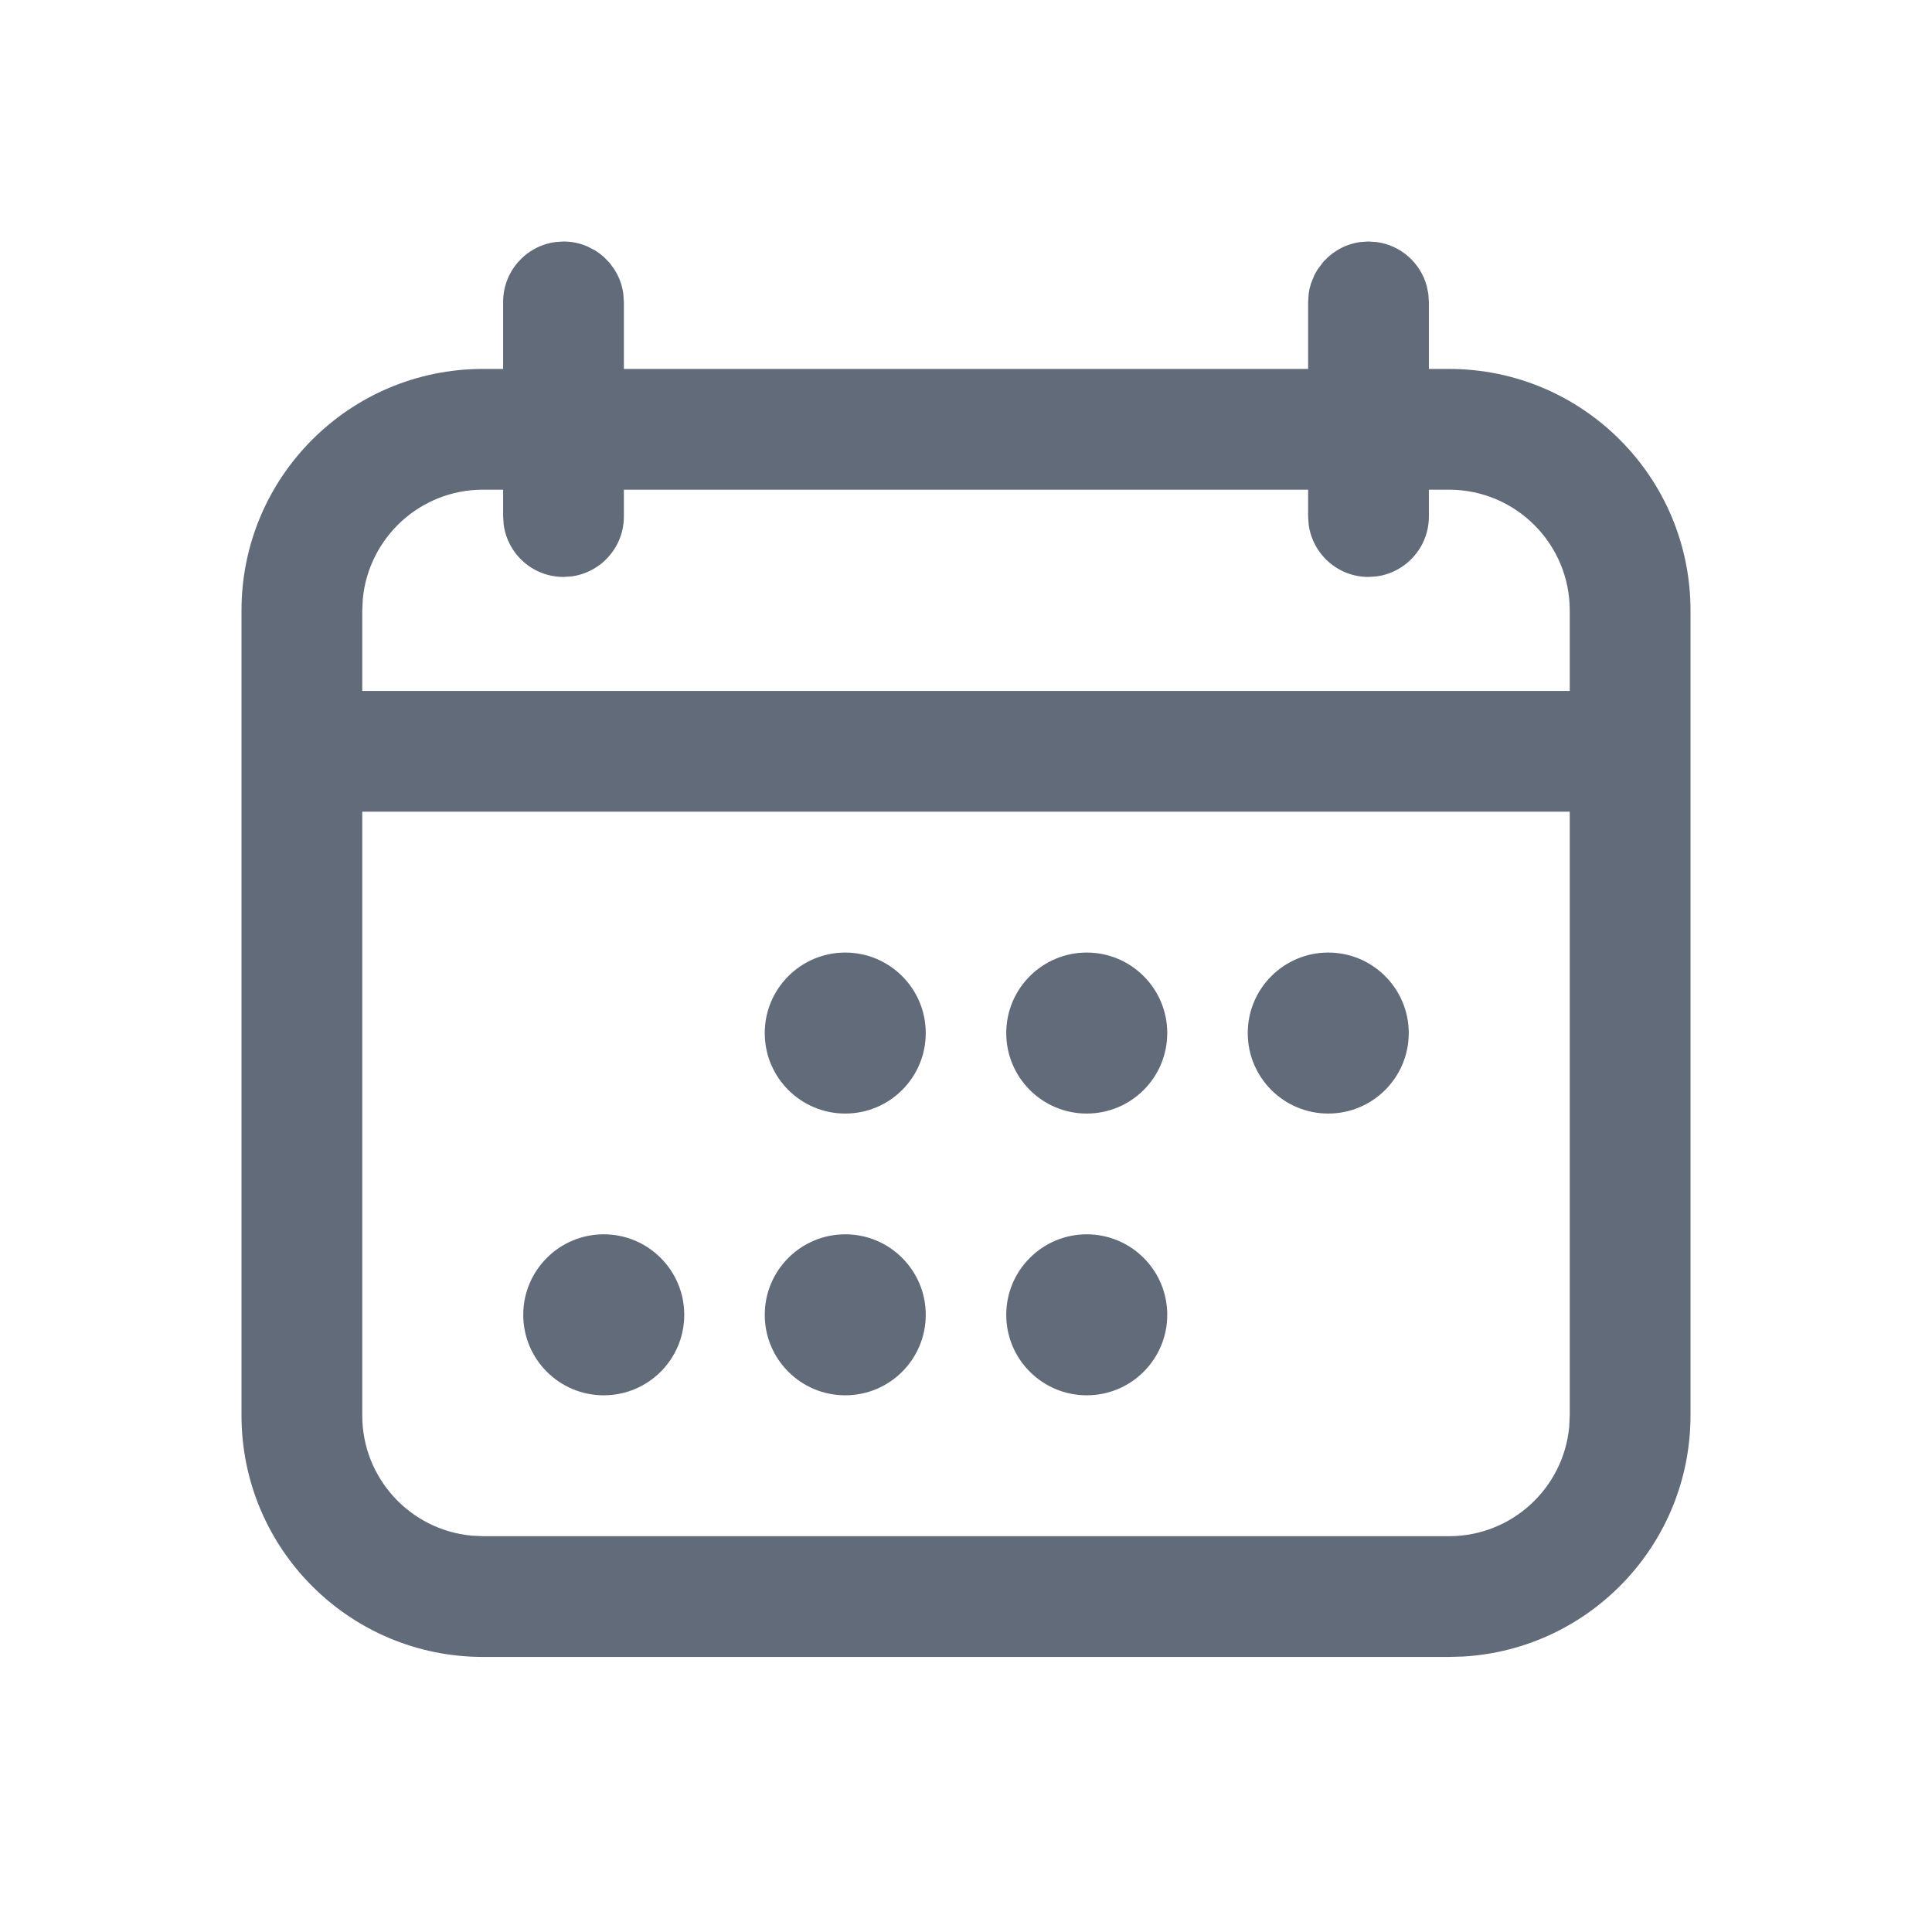
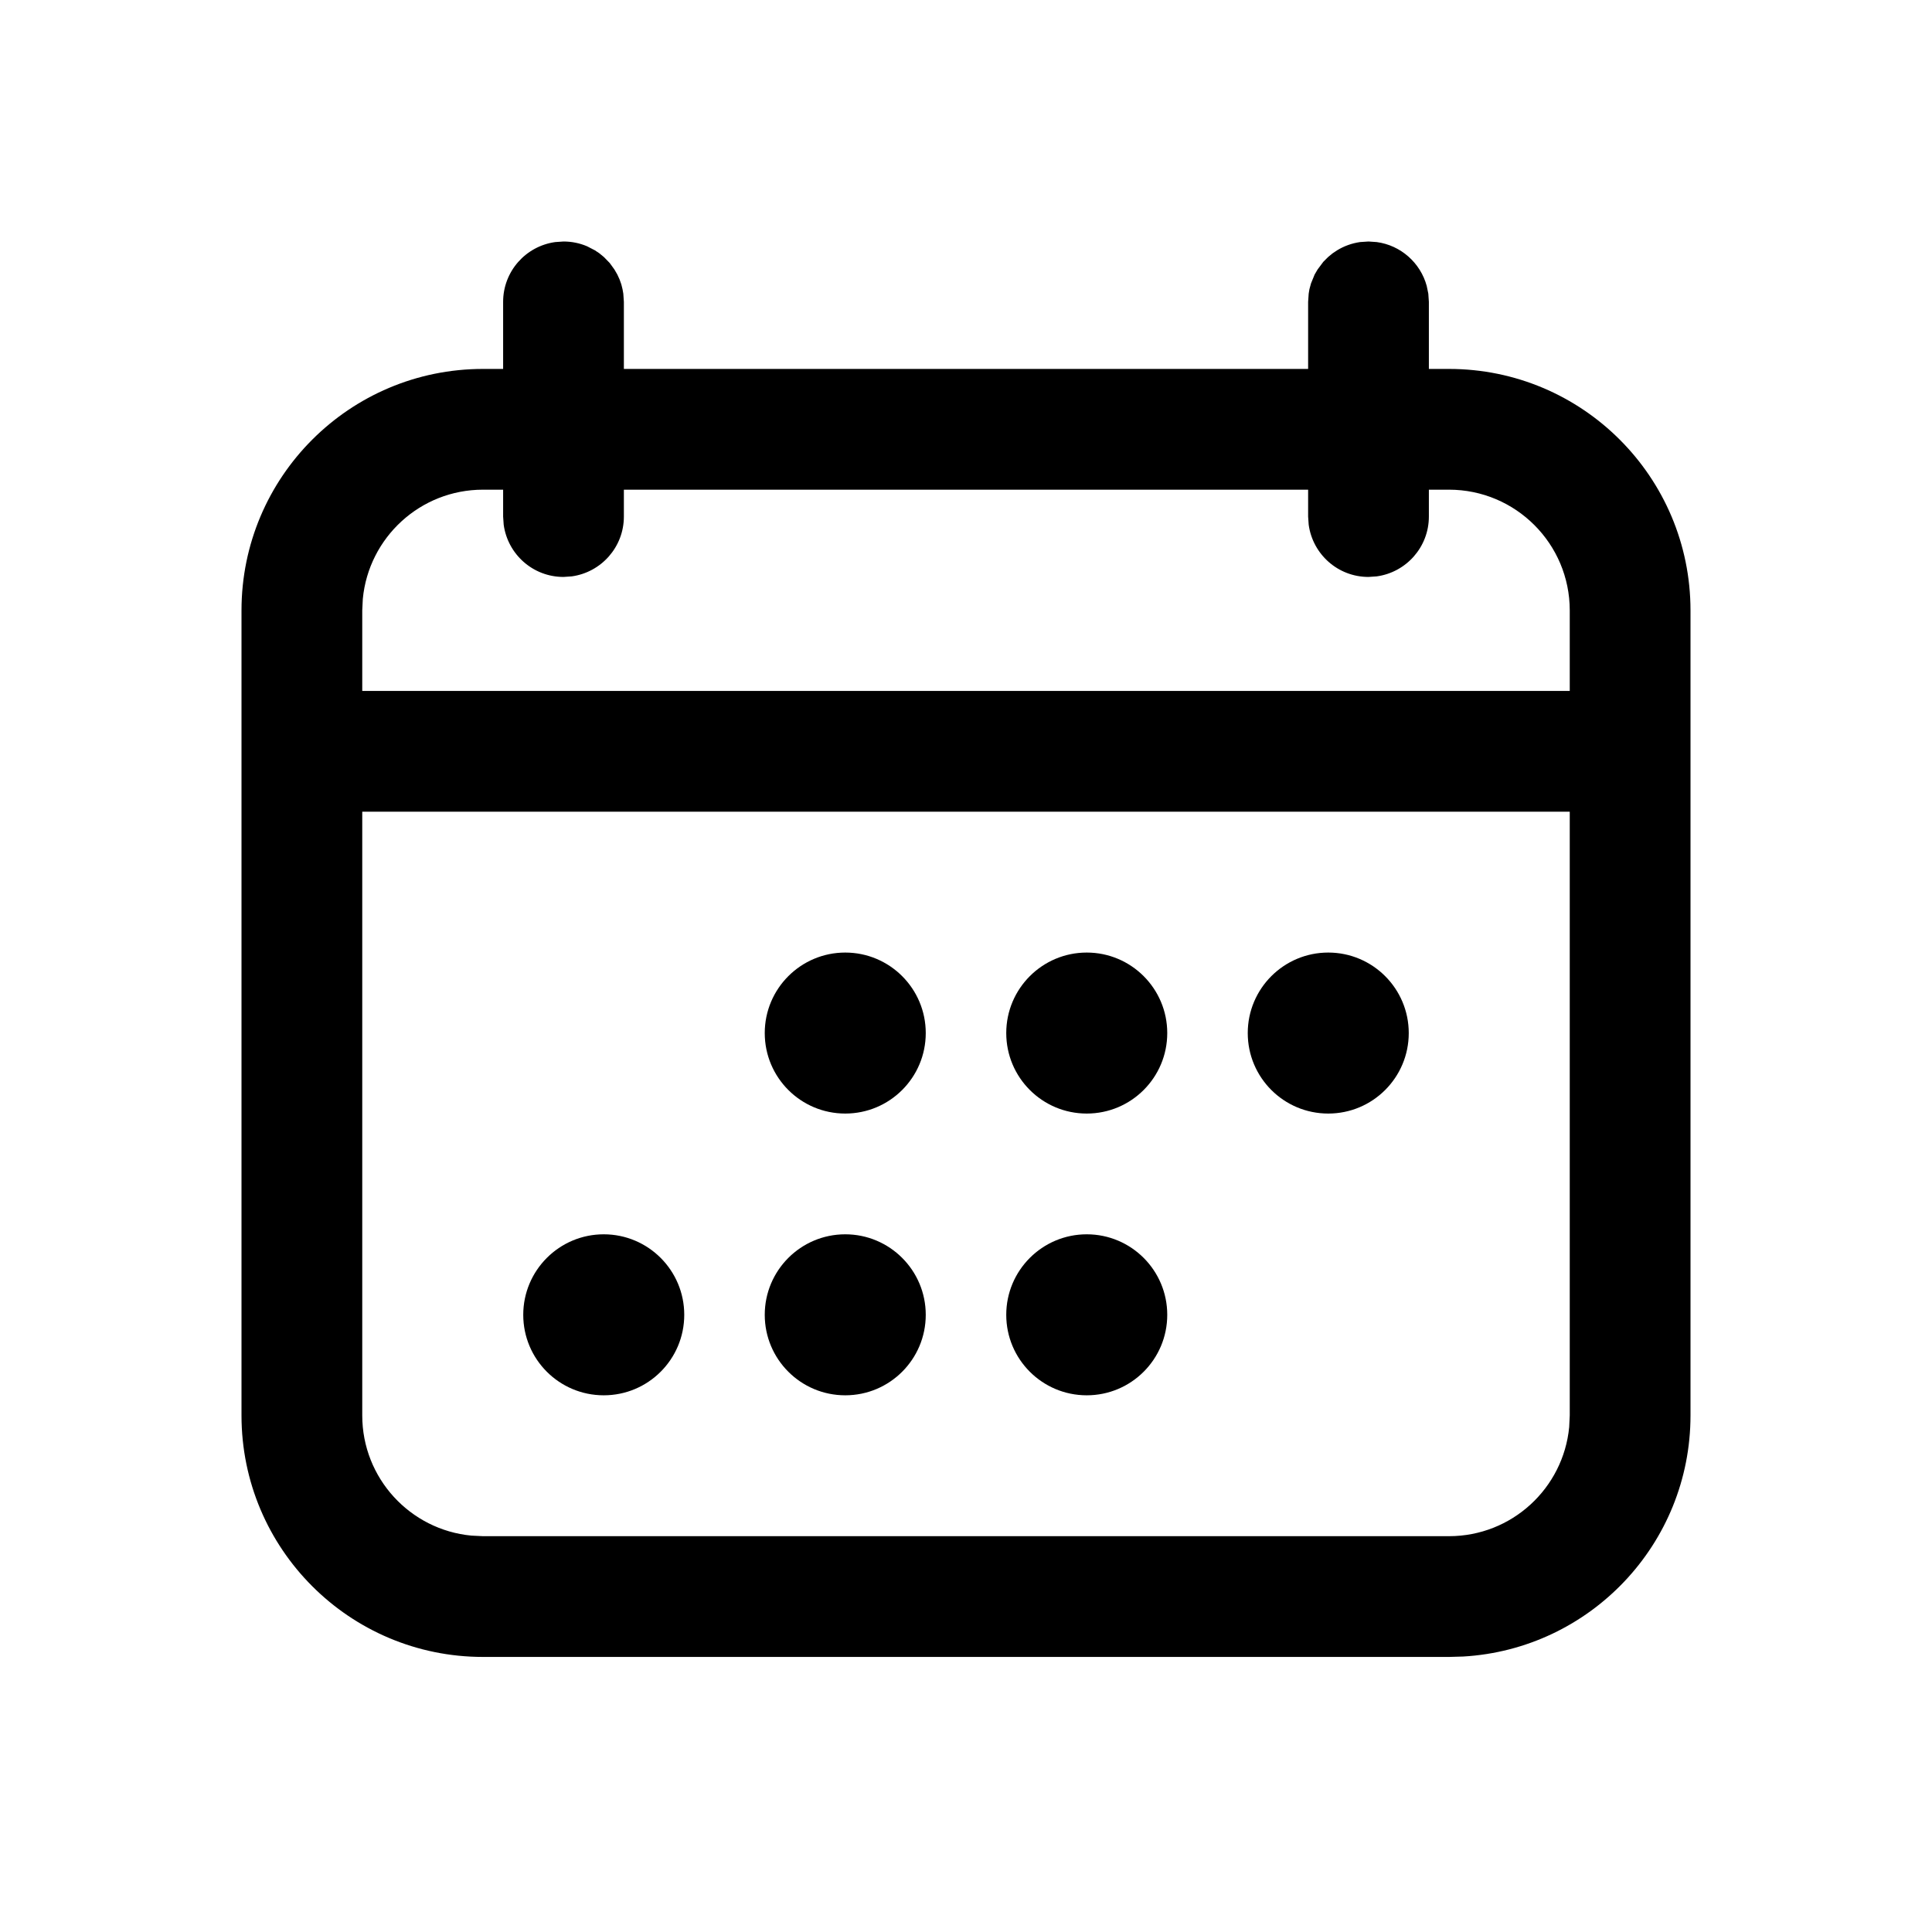
<svg xmlns="http://www.w3.org/2000/svg" version="1.1" viewBox="0 0 24 24">
  <style />
-   <path fill="#626B79" fill-rule="evenodd" d="M17,3 L17.102,3.007 C17.401,3.047 17.645,3.265 17.723,3.551 L17.743,3.648 L17.75,3.75 L17.75,4.583 L18,4.583 C19.657,4.583 21,5.926 21,7.583 L21,17.583 C21,19.181 19.751,20.487 18.176,20.578 L18,20.583 L6,20.583 C4.343,20.583 3,19.24 3,17.583 L3,7.583 C3,5.926 4.343,4.583 6,4.583 L6.25,4.583 L6.25,3.75 C6.25,3.37 6.532,3.057 6.898,3.007 L7,3 C7.104,3 7.202,3.021 7.292,3.059 L7.389,3.109 L7.446,3.147 L7.446,3.147 L7.503,3.194 L7.574,3.267 L7.574,3.267 L7.632,3.347 L7.632,3.347 L7.668,3.409 L7.668,3.409 L7.696,3.47 L7.696,3.47 L7.714,3.52 L7.714,3.52 L7.72,3.539 C7.73,3.575 7.738,3.611 7.743,3.648 L7.75,3.75 L7.75,4.583 L16.25,4.583 L16.25,3.75 L16.257,3.648 L16.266,3.593 L16.266,3.593 L16.286,3.52 L16.286,3.52 L16.331,3.41 L16.331,3.41 L16.368,3.347 L16.368,3.347 L16.439,3.252 L16.439,3.252 L16.497,3.194 L16.554,3.147 L16.554,3.147 L16.611,3.109 C16.696,3.057 16.792,3.022 16.895,3.007 L17,3 Z M19.5,10.083 L4.5,10.083 L4.5,17.583 C4.5,18.363 5.095,19.004 5.856,19.076 L6,19.083 L18,19.083 C18.78,19.083 19.42,18.488 19.493,17.728 L19.5,17.583 L19.5,10.083 Z M10.5,15.333 C11.052,15.333 11.5,15.781 11.5,16.333 C11.5,16.886 11.052,17.333 10.5,17.333 C9.948,17.333 9.5,16.886 9.5,16.333 C9.5,15.781 9.948,15.333 10.5,15.333 Z M7.5,15.333 C8.052,15.333 8.5,15.781 8.5,16.333 C8.5,16.886 8.052,17.333 7.5,17.333 C6.948,17.333 6.5,16.886 6.5,16.333 C6.5,15.781 6.948,15.333 7.5,15.333 Z M13.5,15.333 C14.052,15.333 14.5,15.781 14.5,16.333 C14.5,16.886 14.052,17.333 13.5,17.333 C12.948,17.333 12.5,16.886 12.5,16.333 C12.5,15.781 12.948,15.333 13.5,15.333 Z M13.5,11.833 C14.052,11.833 14.5,12.281 14.5,12.833 C14.5,13.386 14.052,13.833 13.5,13.833 C12.948,13.833 12.5,13.386 12.5,12.833 C12.5,12.281 12.948,11.833 13.5,11.833 Z M10.5,11.833 C11.052,11.833 11.5,12.281 11.5,12.833 C11.5,13.386 11.052,13.833 10.5,13.833 C9.948,13.833 9.5,13.386 9.5,12.833 C9.5,12.281 9.948,11.833 10.5,11.833 Z M16.5,11.833 C17.052,11.833 17.5,12.281 17.5,12.833 C17.5,13.386 17.052,13.833 16.5,13.833 C15.948,13.833 15.5,13.386 15.5,12.833 C15.5,12.281 15.948,11.833 16.5,11.833 Z M16.25,6.083 L7.75,6.083 L7.75,6.417 C7.75,6.796 7.468,7.11 7.102,7.16 L7,7.167 C6.62,7.167 6.307,6.885 6.257,6.518 L6.25,6.417 L6.25,6.083 L6,6.083 C5.22,6.083 4.58,6.678 4.507,7.439 L4.5,7.583 L4.5,8.583 L19.5,8.583 L19.5,7.583 C19.5,6.755 18.828,6.083 18,6.083 L17.75,6.083 L17.75,6.417 C17.75,6.796 17.468,7.11 17.102,7.16 L17,7.167 C16.62,7.167 16.307,6.885 16.257,6.518 L16.25,6.417 L16.25,6.083 Z" />
+   <path d="M17,3 L17.102,3.007 C17.401,3.047 17.645,3.265 17.723,3.551 L17.743,3.648 L17.75,3.75 L17.75,4.583 L18,4.583 C19.657,4.583 21,5.926 21,7.583 L21,17.583 C21,19.181 19.751,20.487 18.176,20.578 L18,20.583 L6,20.583 C4.343,20.583 3,19.24 3,17.583 L3,7.583 C3,5.926 4.343,4.583 6,4.583 L6.25,4.583 L6.25,3.75 C6.25,3.37 6.532,3.057 6.898,3.007 L7,3 C7.104,3 7.202,3.021 7.292,3.059 L7.389,3.109 L7.446,3.147 L7.446,3.147 L7.503,3.194 L7.574,3.267 L7.574,3.267 L7.632,3.347 L7.632,3.347 L7.668,3.409 L7.668,3.409 L7.696,3.47 L7.696,3.47 L7.714,3.52 L7.714,3.52 L7.72,3.539 C7.73,3.575 7.738,3.611 7.743,3.648 L7.75,3.75 L7.75,4.583 L16.25,4.583 L16.25,3.75 L16.257,3.648 L16.266,3.593 L16.266,3.593 L16.286,3.52 L16.286,3.52 L16.331,3.41 L16.331,3.41 L16.368,3.347 L16.368,3.347 L16.439,3.252 L16.439,3.252 L16.497,3.194 L16.554,3.147 L16.554,3.147 L16.611,3.109 C16.696,3.057 16.792,3.022 16.895,3.007 L17,3 Z M19.5,10.083 L4.5,10.083 L4.5,17.583 C4.5,18.363 5.095,19.004 5.856,19.076 L6,19.083 L18,19.083 C18.78,19.083 19.42,18.488 19.493,17.728 L19.5,17.583 L19.5,10.083 Z M10.5,15.333 C11.052,15.333 11.5,15.781 11.5,16.333 C11.5,16.886 11.052,17.333 10.5,17.333 C9.948,17.333 9.5,16.886 9.5,16.333 C9.5,15.781 9.948,15.333 10.5,15.333 Z M7.5,15.333 C8.052,15.333 8.5,15.781 8.5,16.333 C8.5,16.886 8.052,17.333 7.5,17.333 C6.948,17.333 6.5,16.886 6.5,16.333 C6.5,15.781 6.948,15.333 7.5,15.333 Z M13.5,15.333 C14.052,15.333 14.5,15.781 14.5,16.333 C14.5,16.886 14.052,17.333 13.5,17.333 C12.948,17.333 12.5,16.886 12.5,16.333 C12.5,15.781 12.948,15.333 13.5,15.333 Z M13.5,11.833 C14.052,11.833 14.5,12.281 14.5,12.833 C14.5,13.386 14.052,13.833 13.5,13.833 C12.948,13.833 12.5,13.386 12.5,12.833 C12.5,12.281 12.948,11.833 13.5,11.833 Z M10.5,11.833 C11.052,11.833 11.5,12.281 11.5,12.833 C11.5,13.386 11.052,13.833 10.5,13.833 C9.948,13.833 9.5,13.386 9.5,12.833 C9.5,12.281 9.948,11.833 10.5,11.833 Z M16.5,11.833 C17.052,11.833 17.5,12.281 17.5,12.833 C17.5,13.386 17.052,13.833 16.5,13.833 C15.948,13.833 15.5,13.386 15.5,12.833 C15.5,12.281 15.948,11.833 16.5,11.833 Z M16.25,6.083 L7.75,6.083 L7.75,6.417 C7.75,6.796 7.468,7.11 7.102,7.16 L7,7.167 C6.62,7.167 6.307,6.885 6.257,6.518 L6.25,6.417 L6.25,6.083 L6,6.083 C5.22,6.083 4.58,6.678 4.507,7.439 L4.5,7.583 L4.5,8.583 L19.5,8.583 L19.5,7.583 C19.5,6.755 18.828,6.083 18,6.083 L17.75,6.083 L17.75,6.417 C17.75,6.796 17.468,7.11 17.102,7.16 L17,7.167 C16.62,7.167 16.307,6.885 16.257,6.518 L16.25,6.417 L16.25,6.083 Z" />
</svg>
